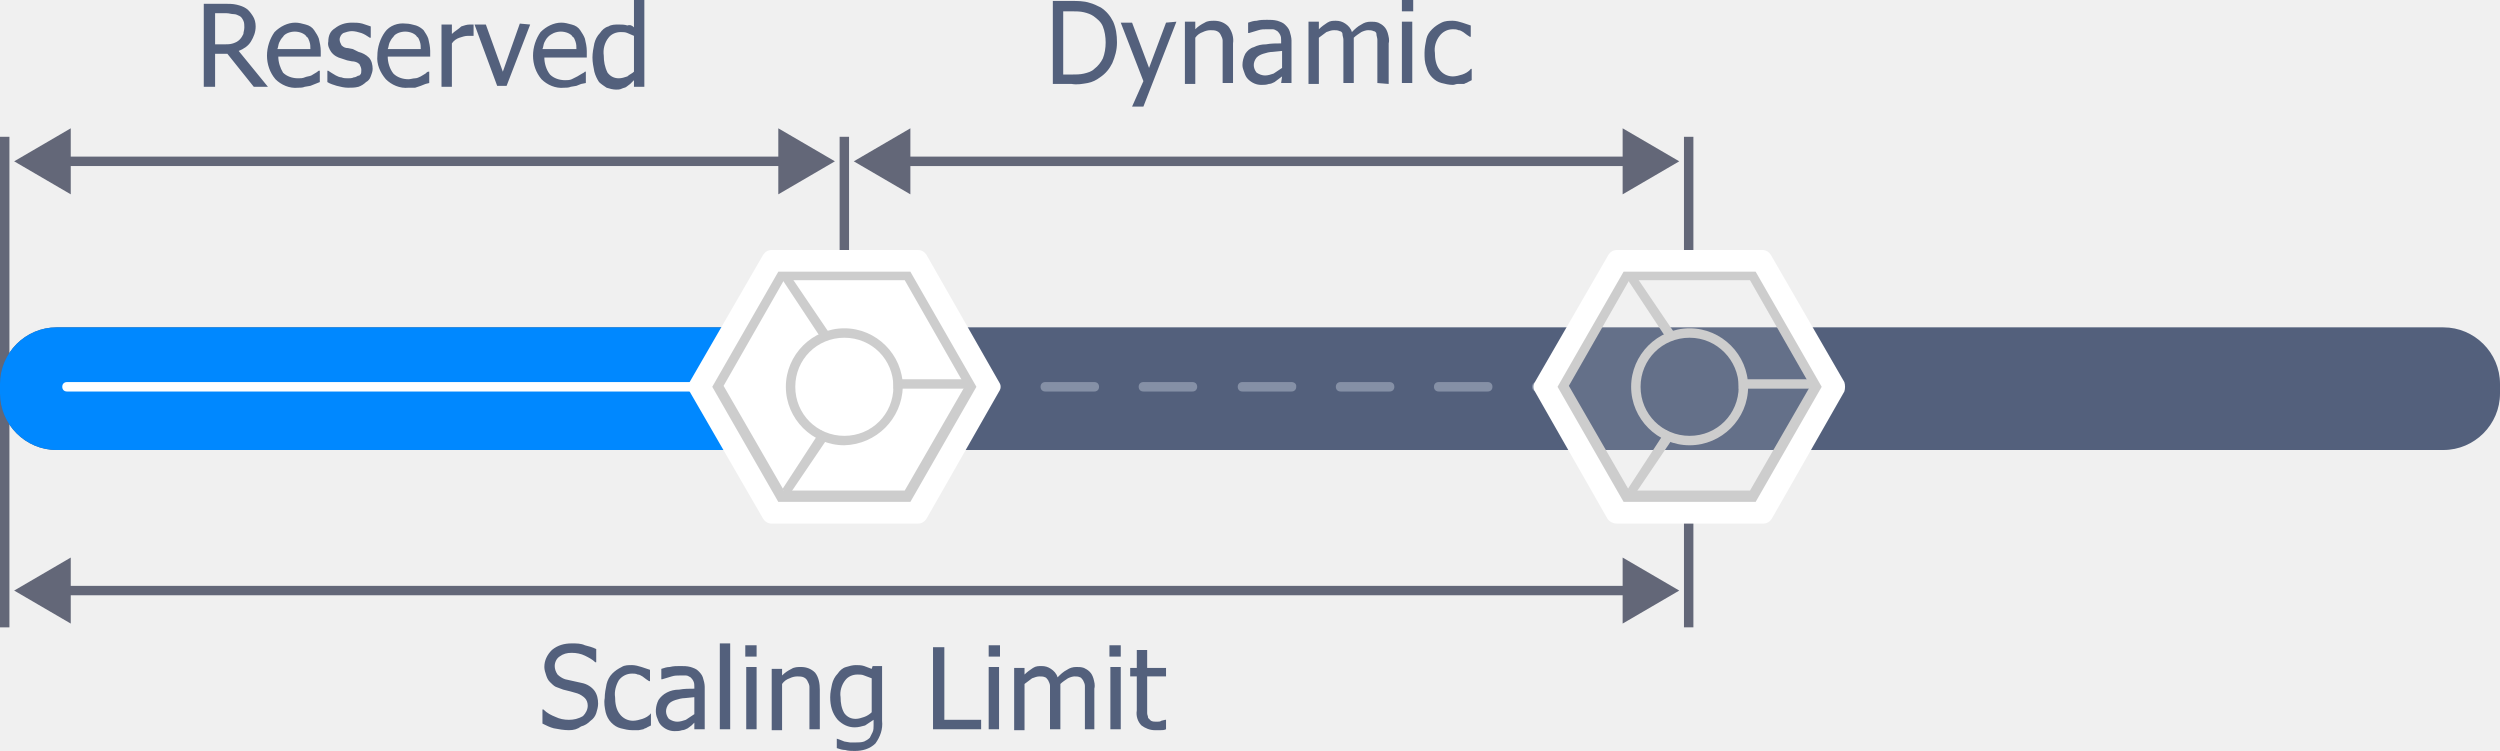
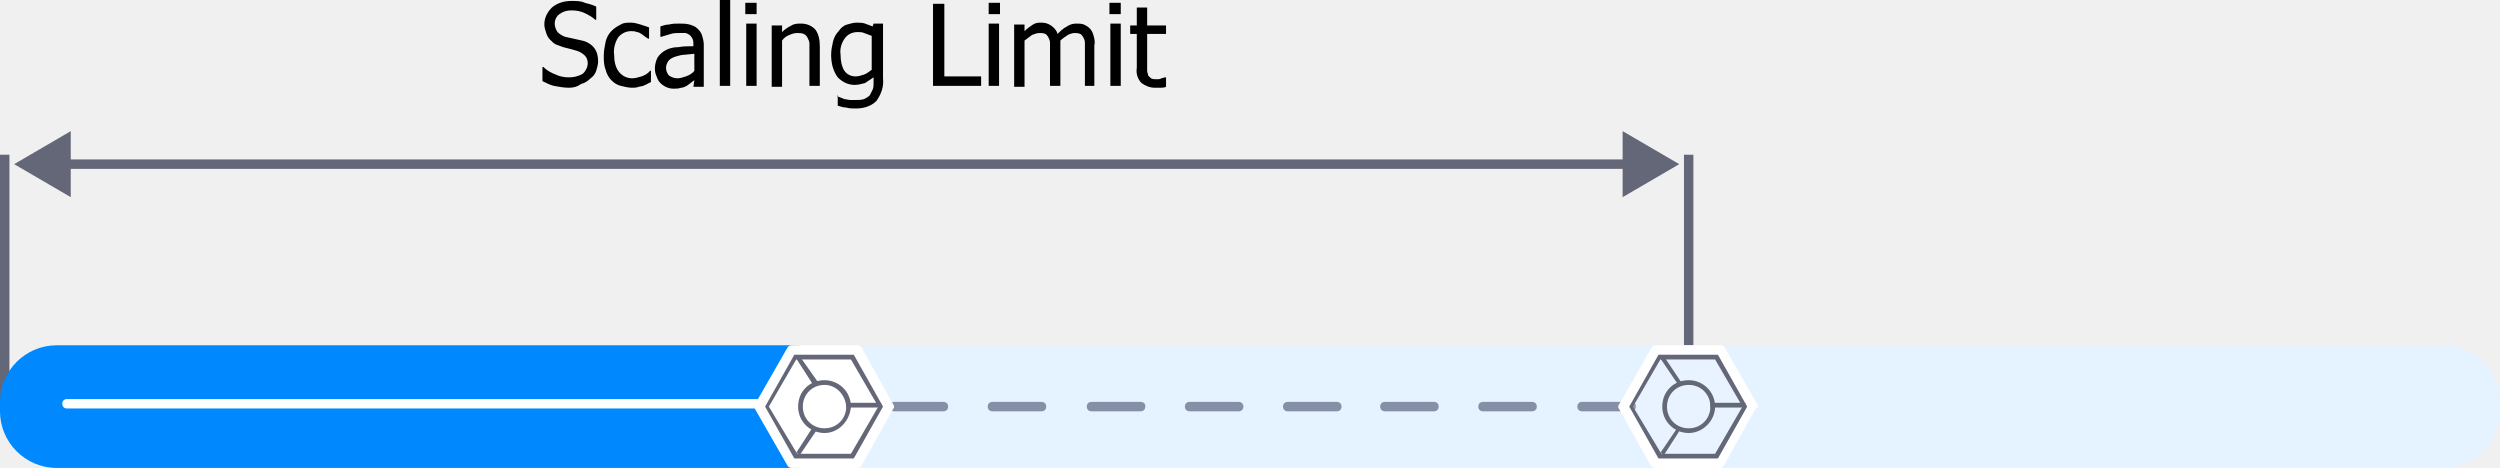
- <svg xmlns="http://www.w3.org/2000/svg" version="1.1" id="_x35_cb5937b-af81-4506-ac20-b80bb2ff011b" x="0" y="0" width="265" height="79.6" viewBox="0 0 265 79.6" xml:space="preserve">
-   <style>.st0{fill:#636778}.st1{fill:#53607c}.st3{fill:#fff}.st5{fill:#cdcdcd}</style>
-   <path class="st0" d="M0 14.5h1v52H0zm89 0h1v29.6h-1zM3 16.6h82.4v1H3z" />
-   <path class="st1" d="M6 34.7h253c3.3 0 6 2.7 6 6v1c0 3.3-2.7 6-6 6H6c-3.3 0-6-2.7-6-6v-1c0-3.3 2.7-6 6-6z" />
-   <path d="M6 34.7h78c3.3 0 6 2.7 6 6v1c0 3.3-2.7 6-6 6H6c-3.3 0-6-2.7-6-6v-1c0-3.3 2.7-6 6-6z" fill="#08f" />
-   <path class="st3" d="M80.4 41.5H7.1c-.3 0-.5-.2-.5-.5s.2-.5.5-.5h73.3c.3 0 .5.2.5.5s-.2.5-.5.5z" />
-   <path d="M105.6 41.5h-2.5c-.3 0-.5-.2-.5-.5s.2-.5.5-.5h2.5c.3 0 .5.2.5.5s-.2.5-.5.5zm52.1 0h-5.2c-.3 0-.5-.2-.5-.5s.2-.5.5-.5h5.2c.3 0 .5.2.5.5s-.2.5-.5.5zm-10.4 0h-5.2c-.3 0-.5-.2-.5-.5s.2-.5.5-.5h5.2c.3 0 .5.2.5.5s-.2.5-.5.5zm-10.4 0h-5.2c-.3 0-.5-.2-.5-.5s.2-.5.5-.5h5.2c.3 0 .5.2.5.4v.1c0 .3-.2.5-.5.5zm-10.5 0h-5.2c-.3 0-.5-.2-.5-.5s.2-.5.5-.5h5.2c.3 0 .5.2.5.5s-.2.5-.5.5zm-10.4 0h-5.2c-.3 0-.5-.2-.5-.5s.2-.5.5-.5h5.2c.3 0 .5.2.5.5s-.2.5-.5.5zm49.4 0h-2.5c-.3 0-.5-.2-.5-.5s.2-.5.5-.5h2.5c.3 0 .5.2.5.5s-.2.5-.5.5z" fill="#8590a6" />
-   <path class="st1" d="M28.4 9.2h-1.5l-2.8-3.5h-1.3v3.5h-1.2V.4h2.2c.4 0 .9 0 1.3.1s.7.2 1 .4c.3.2.5.5.7.8.2.3.3.7.3 1.1 0 .6-.2 1.1-.5 1.6s-.8.8-1.3 1l3.1 3.8zm-2.5-6.3c0-.2 0-.5-.1-.7-.1-.2-.2-.4-.4-.5-.2-.1-.4-.2-.6-.2-.3 0-.5-.1-.8-.1h-1.2v3.3h1c.3 0 .6 0 .9-.1.3-.1.5-.2.7-.4.2-.2.3-.4.4-.6 0-.2.1-.4.1-.7zm5.7 6.4c-.9.1-1.8-.3-2.4-.9-.6-.7-.9-1.6-.9-2.5 0-.9.3-1.8.8-2.5.6-.6 1.4-1 2.2-1 .4 0 .7.1 1.1.2.4.1.7.3.9.6.2.3.4.6.5.9.1.4.2.9.2 1.3V6h-4.5c0 .6.2 1.2.5 1.7.4.4 1 .6 1.6.6.2 0 .5 0 .7-.1.2-.1.5-.1.7-.2s.3-.2.5-.3.2-.2.3-.2h.1v1.2l-.5.2-.5.2-.6.1c-.2.1-.5.1-.7.1zm1.3-4.1c0-.3 0-.5-.1-.8-.1-.2-.1-.4-.3-.5-.1-.2-.3-.3-.5-.4-.5-.2-1-.2-1.5 0-.2.1-.4.2-.5.4-.2.2-.3.4-.4.6-.1.2-.1.5-.2.7h3.5zm4 4.1c-.4 0-.8-.1-1.2-.2-.3-.1-.7-.2-1-.4V7.5h.1l.3.2c.2.1.3.2.5.3.2.1.4.2.6.2.2.1.5.1.7.1.2 0 .4 0 .6-.1.2 0 .3-.1.5-.2 0 .1.1 0 .2-.1s.1-.3.1-.5-.1-.4-.2-.6c-.2-.2-.5-.3-.8-.3l-.5-.1-.6-.2c-.4-.1-.8-.3-1.1-.7-.2-.3-.4-.7-.3-1.1 0-.6.2-1.1.7-1.4.5-.4 1.1-.6 1.8-.6.4 0 .7 0 1.1.1l.9.3V4h-.1c-.3-.2-.6-.4-.9-.5-.3-.1-.7-.2-1-.2-.3 0-.6.1-.9.2-.2.1-.4.4-.4.7 0 .2.1.4.2.6.2.2.4.3.7.3l.5.1.6.3c.4.1.8.3 1.1.6.3.3.4.8.4 1.2 0 .3-.1.5-.2.8-.1.3-.3.5-.5.6-.2.2-.5.4-.8.5-.4.1-.7.1-1.1.1zm6.4 0c-.9.1-1.8-.3-2.4-.9-.6-.7-1-1.6-.9-2.5 0-.9.3-1.8.8-2.5s1.4-1 2.2-.9c.4 0 .7.1 1.1.2.3.1.6.3.8.5.2.3.4.6.5.9.1.4.2.9.2 1.3V6h-4.5c0 .6.2 1.3.6 1.8.4.4 1 .6 1.6.6.2 0 .5-.1.7-.1s.4-.1.6-.2c.2-.1.3-.2.5-.3.1-.1.2-.2.3-.2h.1v1.2l-.4.1-.5.2-.6.2h-.7zm1.3-4.1c0-.3 0-.5-.1-.8-.1-.2-.1-.4-.3-.5-.1-.2-.3-.3-.5-.4-.5-.2-1-.2-1.5 0-.2.1-.4.2-.5.4-.2.2-.3.4-.4.6-.1.2-.1.5-.2.7h3.5zm5.6-1.4h-.6c-.3 0-.6.1-.9.2-.3.1-.6.3-.8.6v4.6h-1.1V2.6h1.1v1c.3-.3.7-.5 1-.8.3-.1.6-.2.9-.2h.4v1.2zm6-1.2l-2.5 6.5h-1l-2.4-6.5h1.2l1.8 5 1.8-5.1 1.1.1zm3.6 6.7c-.9.1-1.8-.3-2.4-.9-.6-.7-.9-1.6-.9-2.5 0-.9.3-1.8.8-2.5.6-.6 1.4-1 2.2-1 .4 0 .7.1 1.1.2.4.1.7.3.9.6.2.3.4.6.5.9.1.4.2.9.2 1.3v.7h-4.5c0 .6.2 1.3.6 1.8.4.4 1 .6 1.6.6.2 0 .5 0 .7-.1l.6-.3c.2-.1.3-.2.5-.3s.2-.1.3-.2h.1v1.2l-.5.1-.5.2-.6.1c-.2.1-.5.1-.7.1zm1.3-4.1c0-.3 0-.5-.1-.8-.1-.2-.1-.4-.3-.5-.1-.2-.3-.3-.5-.4-.5-.2-1-.2-1.5 0-.2.1-.4.2-.6.4-.2.2-.3.4-.4.6-.1.2-.1.5-.2.7h3.6zm7.2 4h-1.1v-.7l-.4.4c-.1.1-.3.2-.4.3s-.3.1-.5.2-.4.1-.6.1c-.3 0-.7-.1-1-.2-.3-.2-.6-.4-.8-.6-.2-.3-.4-.7-.5-1.1-.1-.5-.2-1-.2-1.5s.1-1 .2-1.5c.1-.4.3-.8.6-1.1.2-.3.5-.6.9-.7.3-.2.7-.2 1.1-.2.3 0 .6 0 .9.1.3-.1.5 0 .7.2V0h1.1v9.2zm-1.1-1.6V3.8c-.2-.1-.5-.2-.7-.3-.2-.1-.5-.1-.7-.1-.5 0-1 .2-1.3.6-.4.5-.6 1.2-.5 1.9 0 .6.1 1.2.4 1.8.3.4.7.6 1.2.6.3 0 .6-.1.9-.2.2-.2.5-.3.7-.5zm51.2-3.1c0 .8-.2 1.5-.5 2.2-.3.6-.7 1.1-1.3 1.5-.4.3-.8.5-1.3.6-.6.1-1.1.2-1.7.1h-2V.1h2c.6 0 1.3 0 1.9.2.4.1.8.3 1.2.5.6.4 1 .9 1.3 1.5.3.7.4 1.4.4 2.2zm-1.2 0c0-.6-.1-1.2-.3-1.7-.2-.5-.6-.8-1-1.1-.3-.2-.6-.3-1-.4-.4-.1-.9-.1-1.3-.1h-.9v6.7h.9c.4 0 .9 0 1.3-.1s.8-.2 1.1-.5c.4-.3.7-.7.9-1.1.2-.5.3-1.1.3-1.7zm7.5-2.2l-3.5 9H120l1.2-2.7-2.4-6.2h1.2l1.8 4.8 1.8-4.8 1.1-.1zm6 6.5h-1.1V4.3c0-.2-.1-.4-.2-.6-.1-.2-.2-.3-.4-.4-.2-.1-.5-.1-.7-.1-.3 0-.6.1-.8.2-.3.1-.6.3-.8.6v4.9h-1.1V2.3h1.1v.8c.3-.3.6-.5 1-.7.3-.2.7-.2 1-.2.6 0 1.1.2 1.5.6.4.5.6 1.2.5 1.8v4.2zm5.2-.7l-.4.3c-.1.1-.3.2-.4.3-.2.1-.4.2-.6.2-.3.1-.5.1-.8.1-.5 0-1-.2-1.4-.6-.2-.2-.3-.4-.4-.7-.1-.3-.2-.5-.2-.8 0-.4.1-.8.3-1.2.2-.3.5-.6.9-.7.4-.2.8-.3 1.3-.3.5-.1 1.1-.1 1.6-.1v-.3c0-.2 0-.4-.1-.6-.1-.2-.2-.3-.3-.4-.2-.1-.3-.2-.5-.2h-.6c-.3 0-.6 0-.9.1l-1 .3h-.1V2.4c.3-.1.6-.2.9-.2.4-.1.7-.1 1.1-.1.4 0 .7 0 1.1.1.3.1.6.2.8.4.2.2.4.4.5.7.1.3.2.7.2 1v4.5h-1.1l.1-.7zm0-.9V5.4l-1 .1c-.3 0-.7.1-1 .2-.3.1-.5.2-.7.4-.4.5-.4 1.1 0 1.6.3.2.6.3.9.3.3 0 .6-.1.9-.2l.9-.6zM146 8.8V4.2c0-.2-.1-.4-.1-.6s-.2-.3-.3-.3c-.2-.1-.4-.1-.6-.1-.2 0-.5.1-.7.2-.3.2-.6.4-.8.6v4.8h-1.1V4.2c0-.2-.1-.4-.1-.6s-.2-.3-.3-.3c-.2-.1-.4-.1-.6-.1-.3 0-.5.1-.8.2-.3.2-.5.4-.8.6v4.9h-1.1V2.3h1.1v.8c.3-.3.6-.5.9-.7.3-.2.6-.2.9-.2.4 0 .7.1 1 .3.3.2.6.5.7.9.3-.3.6-.6 1-.8.3-.2.6-.3 1-.3.3 0 .5 0 .8.1.2.1.4.2.6.4.2.2.3.4.4.7.1.4.2.7.1 1.1v4.3l-1.2-.1zm3.8-7.6h-1.2V0h1.2v1.2zm-.1 7.6h-1.1V2.3h1.1v6.5zm4.3.2c-.4 0-.8-.1-1.2-.2-.4-.1-.7-.3-1-.6-.3-.3-.5-.7-.6-1.1-.2-.5-.2-1-.2-1.5s.1-1 .2-1.5c.1-.4.3-.7.6-1 .3-.3.6-.5 1-.7.4-.2.8-.2 1.2-.2.3 0 .7.1 1 .2l.9.3v1.2h-.1l-.3-.2c-.1-.1-.3-.2-.4-.3-.2-.1-.3-.2-.5-.2-.2-.1-.4-.1-.6-.1-.6 0-1.1.3-1.4.7-.4.5-.6 1.2-.5 1.8 0 .6.1 1.3.5 1.8.3.4.8.7 1.4.7.3 0 .7-.1 1-.2.3-.1.7-.3.9-.6h.1v1.2l-.4.2c-.1.1-.3.1-.4.2h-.7c-.2 0-.3.1-.5.1z" />
-   <path class="st0" d="M1.5 17.1l6 3.5v-7zm1.5 45h172v1H3z" />
-   <path class="st0" d="M1.5 62.6l6 3.5v-7zm87-45.5l-6-3.5v7zm90-2.6h1v14.8h-1zm0 37.8h1v14.2h-1zm-86-35.7h82.4v1H92.5z" />
-   <path class="st0" d="M90.5 17.1l6 3.5v-7zm87.5 0l-6-3.5v7zm0 45.5l-6-3.5v7z" />
-   <path class="st1" d="M60.3 77.4c-.5 0-1.1-.1-1.6-.2-.4-.1-.8-.3-1.2-.5v-1.5h.1c.4.4.8.6 1.3.8.4.2.9.3 1.4.3.5 0 1-.1 1.5-.4.3-.3.5-.7.5-1.1 0-.3-.1-.6-.3-.8-.2-.2-.5-.4-.8-.5l-.7-.2-.8-.2c-.3-.1-.5-.2-.8-.3-.2-.1-.4-.3-.6-.5-.2-.2-.3-.4-.4-.7-.1-.3-.2-.6-.2-.9 0-.7.3-1.3.8-1.8.6-.5 1.3-.7 2.1-.7.5 0 1 0 1.4.2.4.1.8.2 1.2.4v1.4h-.1c-.3-.3-.7-.5-1.1-.7-.4-.2-.9-.3-1.4-.3-.5 0-.9.1-1.3.4-.3.2-.5.6-.5 1 0 .3.1.6.3.9.2.2.5.4.8.5l.9.2.9.2c.5.1 1 .4 1.3.8.3.4.4.9.4 1.4 0 .3-.1.7-.2 1-.1.3-.3.6-.6.8-.3.3-.6.5-1 .6-.4.3-.8.4-1.3.4zm6.7 0c-.4 0-.8-.1-1.2-.2-.4-.1-.7-.3-1-.6-.3-.3-.5-.7-.6-1.1-.1-.5-.2-1-.1-1.5 0-.5.1-1 .2-1.5.1-.4.3-.8.6-1.1.3-.3.6-.5 1-.7.3-.2.7-.2 1.1-.2.3 0 .7.1 1 .2l.9.3v1.2h-.1l-.3-.2c-.1-.1-.3-.2-.4-.3-.2-.1-.3-.2-.5-.2-.2-.1-.4-.1-.6-.1-.6 0-1.1.3-1.4.7-.3.5-.5 1.2-.4 1.8 0 .6.1 1.3.5 1.8.3.4.8.7 1.4.7.3 0 .7-.1 1-.2.3-.1.7-.3.9-.6v1.3l-.4.2c-.1.1-.3.1-.4.2l-.5.1H67zm6.6-.8l-.3.3c-.1.1-.3.2-.4.3-.2.1-.4.2-.6.2-.3.1-.5.1-.8.1-.5 0-1-.2-1.4-.6-.2-.2-.3-.4-.4-.7-.3-.6-.2-1.4.1-2 .2-.3.5-.6.9-.8.4-.2.8-.3 1.3-.3.5-.1 1.1-.1 1.6-.1v-.2c0-.2 0-.4-.1-.6-.1-.2-.2-.3-.3-.4-.2-.1-.3-.2-.5-.2h-.6c-.3 0-.6 0-.9.1-.3.1-.7.2-1 .3h-.1v-1.1c.3-.1.6-.2.9-.2.4-.1.7-.1 1.1-.1.4 0 .7 0 1.1.1.3.1.6.2.8.4.2.2.4.4.5.7.1.3.2.7.2 1v4.5h-1.1v-.7zm0-.9v-1.8l-1 .1c-.3 0-.7.1-1 .2-.3.1-.5.2-.7.4-.4.5-.4 1.1 0 1.6.3.2.6.3.9.3.3 0 .6-.1.9-.2l.9-.6zm3.8 1.6h-1.1v-9.1h1.1v9.1zm2.8-7.7H79v-1.2h1.2v1.2zm0 7.7h-1.1v-6.6h1.1v6.6zm6.7 0h-1.1v-4.5c0-.2-.1-.4-.2-.6-.1-.2-.2-.3-.4-.4-.2-.1-.5-.1-.7-.1-.3 0-.6.1-.8.2-.3.1-.6.3-.8.6v4.9h-1.1v-6.5h1.1v.7c.3-.3.6-.5 1-.7.3-.2.7-.2 1-.2.6 0 1.1.2 1.5.6.4.5.5 1.2.5 1.8v4.2zm1.8 1l.3.1.5.2.6.1h.6c.3 0 .6 0 .9-.1.2-.1.4-.2.6-.4l.3-.6c.1-.2.1-.5.1-.7v-.6l-.9.6c-.4.1-.7.2-1.1.2-.7 0-1.3-.3-1.8-.8-.6-.7-.8-1.5-.8-2.4 0-.5.1-.9.2-1.4.1-.4.3-.8.6-1.1.2-.3.5-.6.9-.7.3-.1.7-.2 1-.2.3 0 .6 0 .9.1.3.1.5.2.8.3l.1-.3h1v5.8c.1.9-.2 1.7-.7 2.4-.6.6-1.4.8-2.2.8-.3 0-.7 0-1-.1-.3 0-.6-.1-.9-.2v-1zm3.7-2.8v-3.6c-.3-.1-.5-.2-.8-.3-.2-.1-.5-.1-.7-.1-.5 0-1 .2-1.3.6-.4.5-.6 1.2-.5 1.8 0 .6.1 1.2.4 1.7.3.4.7.6 1.2.6.3 0 .6-.1.9-.2.3-.1.6-.3.8-.5zm11.6 1.8h-5.1v-8.7h1.2v7.7h3.9v1zm2-7.7h-1.2v-1.2h1.2v1.2zm-.1 7.7h-1.1v-6.6h1.1v6.6zm9.1 0v-4.6c0-.2-.1-.4-.2-.6-.1-.1-.2-.3-.3-.3-.2-.1-.4-.1-.6-.1-.2 0-.5.1-.7.2-.3.2-.6.4-.8.6v4.8h-1.1v-4.6c0-.2-.1-.4-.2-.6-.1-.1-.2-.3-.3-.3-.2-.1-.4-.1-.6-.1-.3 0-.5.1-.8.2-.3.2-.5.4-.8.6v4.9h-1.1v-6.6h1.1v.7c.3-.3.6-.5.9-.7.3-.2.6-.2.9-.2.4 0 .7.1 1 .3.3.2.6.5.7.9.3-.3.6-.6 1-.8.3-.2.6-.3 1-.3.3 0 .5 0 .8.1.2.1.4.2.6.4.2.2.3.4.4.7.1.4.2.7.1 1.1v4.3h-1zm3.8-7.7h-1.2v-1.2h1.2v1.2zm0 7.7h-1.1v-6.6h1.1v6.6zm3.6.1c-.5 0-1-.2-1.4-.5-.4-.4-.6-1-.5-1.6v-3.6h-.7v-.9h.7v-1.9h1.1v1.9h2v.9h-2v3.9c0 .2.1.3.1.5l.3.3c.2.1.4.1.6.1.2 0 .4 0 .5-.1l.4-.1h.1v1c-.2.1-.4.1-.6.1h-.6z" />
-   <path class="st3" d="M81.8 55.5c-.4 0-.7-.2-.9-.5l-7.8-13.5c-.2-.3-.2-.7 0-1L80.9 27c.2-.3.5-.5.9-.5h15.5c.4 0 .7.2.9.5l7.7 13.5c.2.3.2.7 0 1L98.2 55c-.2.3-.5.5-.9.5H81.8z" />
-   <path class="st5" d="M96.5 53.2h-14l-7-12.2 7-12.2h14l7 12.2-7 12.2zM83.1 52h12.8l6.4-11.1-6.4-11.2H83.1l-6.4 11.2L83.1 52z" />
-   <path class="st5" d="M89.5 47.2c-3.4 0-6.2-2.8-6.2-6.2s2.8-6.2 6.2-6.2c3.4 0 6.2 2.8 6.2 6.2-.1 3.4-2.8 6.1-6.2 6.2zm0-11.4c-2.9 0-5.2 2.3-5.2 5.2s2.3 5.2 5.2 5.2c2.9 0 5.2-2.3 5.2-5.2 0-2.9-2.3-5.2-5.2-5.2z" />
-   <path class="st5" d="M94.7 40.2h8.2v1h-8.2zM82.9 51.9l4.1-6.3.9.6-4.2 6.2zm0-22.3l.8-.5 4.2 6.2-.9.5z" />
-   <path class="st3" d="M172.7 52.9c-.3 0-.6-.2-.7-.4l-6.4-11.1c-.2-.3-.2-.6 0-.9l6.4-11c.1-.3.4-.5.7-.5h12.7c.3 0 .6.2.7.4l6.5 11.1c.2.3.2.6 0 .9l-6.4 11c-.1.3-.4.4-.7.4l-12.8.1z" opacity=".1" />
-   <path class="st3" d="M195.5 40.5L187.7 27c-.2-.3-.5-.5-.9-.5h-15.4c-.4 0-.7.2-.9.5l-7.8 13.5c-.2.3-.2.7 0 1l7.7 13.5c.2.3.6.5 1 .5h15.5c.4 0 .7-.2.9-.5l7.7-13.5c.1-.3.1-.7 0-1zm-9.7 12.1h-13.5L165.6 41l6.9-11.8h13.3l6.7 11.5-6.7 11.9z" />
-   <path class="st5" d="M186.1 53.2h-14l-7-12.2 7-12.2h14l7 12.2-7 12.2zM172.7 52h12.8l6.4-11.1-6.4-11.2h-12.8l-6.4 11.2 6.4 11.1z" />
-   <path class="st5" d="M179.1 47.2c-3.4 0-6.2-2.8-6.2-6.2s2.8-6.2 6.2-6.2c3.4 0 6.2 2.8 6.2 6.2 0 3.4-2.8 6.2-6.2 6.2zm0-11.4c-2.9 0-5.2 2.3-5.2 5.2s2.3 5.2 5.2 5.2c2.9 0 5.2-2.3 5.2-5.2 0-2.8-2.3-5.2-5.2-5.2.1 0 0 0 0 0z" />
-   <path class="st5" d="M184.3 40.2h8.2v1h-8.2zm-11.8 11.7l4.1-6.3.9.6-4.2 6.2zm0-22.3l.8-.5 4.2 6.2-.9.5z" />
+ <svg xmlns="http://www.w3.org/2000/svg" viewBox="0 0 265 49.6">
+   <path d="M6 36.6h253c3.3 0 6 2.7 6 6v1c0 3.3-2.7 6-6 6H6c-3.3 0-6-2.7-6-6v-1c0-3.3 2.7-6 6-6z" fill="#e5f2ff" />
+   <path d="M141.7 43.6h-5.2c-.3 0-.5-.2-.5-.5s.2-.5.5-.5h5.2c.3 0 .5.2.5.5s-.2.5-.5.5zm-10.4 0h-5.2c-.3 0-.5-.2-.5-.5s.2-.5.5-.5h5.2c.3 0 .5.2.5.5s-.2.5-.5.5zm-10.4 0h-5.2c-.3 0-.5-.2-.5-.5s.2-.5.5-.5h5.2c.3 0 .5.2.5.4v.1c0 .3-.2.5-.5.5zm-10.5 0h-5.2c-.3 0-.5-.2-.5-.5s.2-.5.5-.5h5.2c.3 0 .5.2.5.5s-.2.5-.5.5zm-10.4 0h-5.2c-.3 0-.5-.2-.5-.5s.2-.5.5-.5h5.2c.3 0 .5.2.5.5s-.2.5-.5.5zm72.9 0h-5.2c-.3 0-.5-.2-.5-.5s.2-.5.5-.5h5.2c.3 0 .5.2.5.4v.1c0 .3-.2.5-.5.5zm-10.5 0h-5.2c-.3 0-.5-.2-.5-.5s.2-.5.5-.5h5.2c.3 0 .5.2.5.5s-.2.5-.5.5zm-10.4 0h-5.2c-.3 0-.5-.2-.5-.5s.2-.5.5-.5h5.2c.3 0 .5.2.5.5s-.2.5-.5.5z" fill="#8590a6" />
+   <path d="M0 16.4h1v26.9H0z" fill="#636778" />
+   <path d="M6 36.6h78c3.3 0 6 2.7 6 6v1c0 3.3-2.7 6-6 6H6c-3.3 0-6-2.7-6-6v-1c0-3.3 2.7-6 6-6z" fill="#08f" />
+   <path d="M80.4 43.3H7.1c-.3 0-.5-.2-.5-.5s.2-.5.5-.5h73.3c.3 0 .5.2.5.5s-.2.5-.5.5z" fill="#fff" />
+   <path d="M3 16.9h172v1H3z" fill="#636778" />
+   <path d="M1.5 17.4l6 3.5v-7zm177-1h1v20.2h-1zm-.5 1l-6-3.5v7z" fill="#636778" />
+   <path d="M60.3 9.3c-.5 0-1.1-.1-1.6-.2-.4-.1-.8-.3-1.2-.5V7.1h.1c.4.4.8.6 1.3.8.4.2.9.3 1.4.3s1-.1 1.5-.4c.3-.3.5-.7.5-1.1 0-.3-.1-.6-.3-.8s-.5-.4-.8-.5l-.7-.2-.8-.2c-.3-.1-.5-.2-.8-.3-.2-.1-.4-.3-.6-.5s-.3-.4-.4-.7-.2-.6-.2-.9c0-.7.3-1.3.8-1.8.6-.5 1.3-.7 2.1-.7.5 0 1 0 1.4.2.4.1.8.2 1.2.4v1.4h-.1c-.3-.3-.7-.5-1.1-.7s-.9-.3-1.4-.3-.9.1-1.3.4c-.3.2-.5.6-.5 1 0 .3.1.6.3.9.2.2.5.4.8.5l.9.2.9.2c.5.1 1 .4 1.3.8s.4.9.4 1.4c0 .3-.1.7-.2 1s-.3.6-.6.8c-.3.3-.6.5-1 .6-.4.3-.8.4-1.3.4zm6.7 0c-.4 0-.8-.1-1.2-.2s-.7-.3-1-.6-.5-.7-.6-1.1c-.2-.5-.2-1-.2-1.5s.1-1 .2-1.5c.1-.4.3-.8.6-1.1s.6-.5 1-.7c.3-.2.7-.2 1.1-.2.3 0 .7.1 1 .2l.9.3v1.2h-.1l-.3-.2c-.1-.1-.3-.2-.4-.3-.2-.1-.3-.2-.5-.2-.2-.1-.4-.1-.6-.1-.6 0-1.1.3-1.4.7-.3.5-.5 1.2-.4 1.8 0 .6.1 1.3.5 1.8.3.4.8.7 1.4.7.3 0 .7-.1 1-.2s.7-.3.9-.6h.1v1.2l-.4.2c-.1.1-.3.1-.4.2l-.5.1c-.2.1-.5.1-.7.1zm6.6-.8l-.4.3c-.1.1-.3.2-.4.3-.2.1-.4.2-.6.2-.3.1-.5.1-.8.1-.5 0-1-.2-1.4-.6-.2-.2-.3-.4-.4-.7-.3-.6-.2-1.4.1-2 .2-.3.5-.6.9-.8s.8-.3 1.3-.3c.5-.1 1.1-.1 1.6-.1v-.2c0-.2 0-.4-.1-.6s-.2-.3-.3-.4c-.2-.1-.3-.2-.5-.2H72c-.3 0-.6 0-.9.1s-.7.2-1 .3H70V2.8c.3-.1.6-.2.9-.2.4-.1.7-.1 1.1-.1s.7 0 1.1.1c.3.1.6.2.8.4s.4.4.5.7.2.7.2 1v4.5h-1.1zm0-1V5.7l-1 .1c-.3 0-.7.1-1 .2s-.5.2-.7.4c-.4.5-.4 1.1 0 1.6.3.2.6.3.9.3s.6-.1.9-.2.7-.3.9-.6zm3.8 1.6h-1.1V0h1.1zm2.8-7.6H79V.3h1.2zm0 7.6h-1.1V2.5h1.1zm6.7 0h-1.1V4.6c0-.2-.1-.4-.2-.6s-.2-.3-.4-.4-.5-.1-.7-.1c-.3 0-.6.1-.8.2-.3.1-.6.3-.8.6v4.9h-1.1V2.7h1.1v.7c.3-.3.6-.5 1-.7.3-.2.7-.2 1-.2.6 0 1.1.2 1.5.6.4.5.5 1.2.5 1.8zm1.8 1.1l.3.1.5.2.6.1h.6c.3 0 .6 0 .9-.1.2-.1.4-.2.6-.4l.3-.6c.1-.2.1-.5.1-.7v-.6l-.9.6c-.4.1-.7.2-1.1.2-.7 0-1.3-.3-1.8-.8-.5-.7-.7-1.5-.7-2.4 0-.5.1-.9.2-1.4.1-.4.3-.8.6-1.1.2-.3.5-.6.9-.7.3-.1.7-.2 1-.2s.6 0 .9.1.5.2.8.3l.1-.3h1v5.8c.1.9-.2 1.7-.7 2.4-.6.6-1.4.8-2.2.8-.3 0-.7 0-1-.1-.3 0-.6-.1-.9-.2v-1.1zm3.7-2.8V3.8c-.3-.1-.5-.2-.8-.3-.2-.1-.5-.1-.7-.1-.5 0-1 .2-1.3.6-.4.5-.6 1.2-.5 1.8 0 .6.1 1.2.4 1.7.3.4.7.6 1.2.6.3 0 .6-.1.9-.2s.5-.3.8-.5zM104 9.1h-5.1V.4h1.2v7.7h3.9zm2-7.6h-1.2V.3h1.2zm-.1 7.6h-1.1V2.5h1.1zm9.1 0V4.5c0-.2-.1-.4-.2-.6-.1-.1-.2-.3-.3-.3-.2-.1-.4-.1-.6-.1s-.5.1-.7.2c-.3.2-.6.4-.8.6v4.8h-1.1V4.5c0-.2-.1-.4-.2-.6-.1-.1-.2-.3-.3-.3-.2-.1-.4-.1-.6-.1-.3 0-.5.1-.8.2-.3.2-.5.4-.8.6v4.9h-1.1V2.6h1.1v.7c.3-.3.6-.5.9-.7s.6-.2.9-.2c.4 0 .7.1 1 .3s.6.5.7.9c.3-.3.6-.6 1-.8.3-.2.6-.3 1-.3.3 0 .5 0 .8.1.2.1.4.2.6.4s.3.4.4.7c.1.4.2.7.1 1.1v4.3zm3.8-7.6h-1.2V.3h1.2zm0 7.6h-1.1V2.5h1.1zm3.6.2c-.5 0-1-.2-1.4-.5-.4-.4-.6-1-.5-1.6V3.6h-.7v-.9h.7V.8h1.1v1.9h2v.9h-2v3.9c0 .2.1.3.1.5l.3.3c.2.1.4.1.6.1s.4 0 .5-.1l.4-.1h.1v1c-.2.1-.4.1-.6.1z" />
+   <path d="M83.9 49.6c-.2 0-.3-.1-.4-.2L80 43.3c-.1-.1-.1-.3 0-.4l3.5-6.1c.1-.1.2-.2.4-.2h7c.2 0 .3.1.4.2l3.4 6.1c.1.1.1.3 0 .4l-3.4 6.1c-.1.1-.2.2-.4.2z" fill="#fff" />
+   <g fill="#636778">
+     <path d="M90.5 48.6h-6.3l-3.1-5.5 3.1-5.5h6.3l3.1 5.5zm-6-.5h5.7l2.9-5-2.9-5h-5.8l-2.9 5z" />
+     <path d="M87.4 45.9c-1.5 0-2.8-1.2-2.8-2.8s1.2-2.8 2.8-2.8c1.5 0 2.8 1.2 2.8 2.8-.1 1.5-1.3 2.8-2.8 2.8zm0-5.1c-1.3 0-2.3 1-2.3 2.3s1 2.3 2.3 2.3 2.3-1 2.3-2.3c-.1-1.3-1.1-2.3-2.3-2.3z" />
+     <path d="M89.7 42.7h3.7v.5h-3.7zM84.4 48l1.8-2.8.5.2-1.9 2.8zm0-10l.4-.2 1.9 2.7-.5.3z" />
+   </g>
+   <path d="M176.1 48.4c-.1 0-.2-.1-.3-.2l-2.9-5c-.1-.1-.1-.3 0-.4l2.9-4.9c0-.1.2-.2.3-.2h5.7c.1 0 .3.1.3.2l2.9 5c.1.1.1.3 0 .4l-2.9 4.9c-.1.1-.2.2-.3.2z" fill="#fff" opacity=".1" />
+   <path d="M186.3 42.9l-3.5-6.1c-.1-.1-.2-.2-.4-.2h-6.9c-.2 0-.3.1-.4.2l-3.5 6.1c-.1.1-.1.3 0 .4l3.4 6.1c.1.1.3.2.4.2h6.9c.2 0 .3-.1.4-.2l3.4-6.1c.3-.1.3-.3.2-.4zm-4.3 5.4h-6.1l-3-5.2 3.1-5.3h6l3 5.2z" fill="#fff" />
+   <g fill="#636778">
+     <path d="M182.1 48.6h-6.3l-3.1-5.5 3.1-5.5h6.3l3.1 5.5zm-6-.5h5.7l2.9-5-2.9-5H176l-2.9 5z" />
+     <path d="M179 45.9c-1.5 0-2.8-1.2-2.8-2.8s1.2-2.8 2.8-2.8c1.5 0 2.8 1.2 2.8 2.8 0 1.5-1.3 2.8-2.8 2.8zm0-5.1c-1.3 0-2.3 1-2.3 2.3s1 2.3 2.3 2.3 2.3-1 2.3-2.3-1-2.3-2.3-2.3z" />
+     <path d="M181.3 42.7h3.7v.5h-3.7zM176 48l1.9-2.8.3.2-1.8 2.8zm0-10l.4-.2 1.8 2.7-.3.3z" />
+   </g>
</svg>
